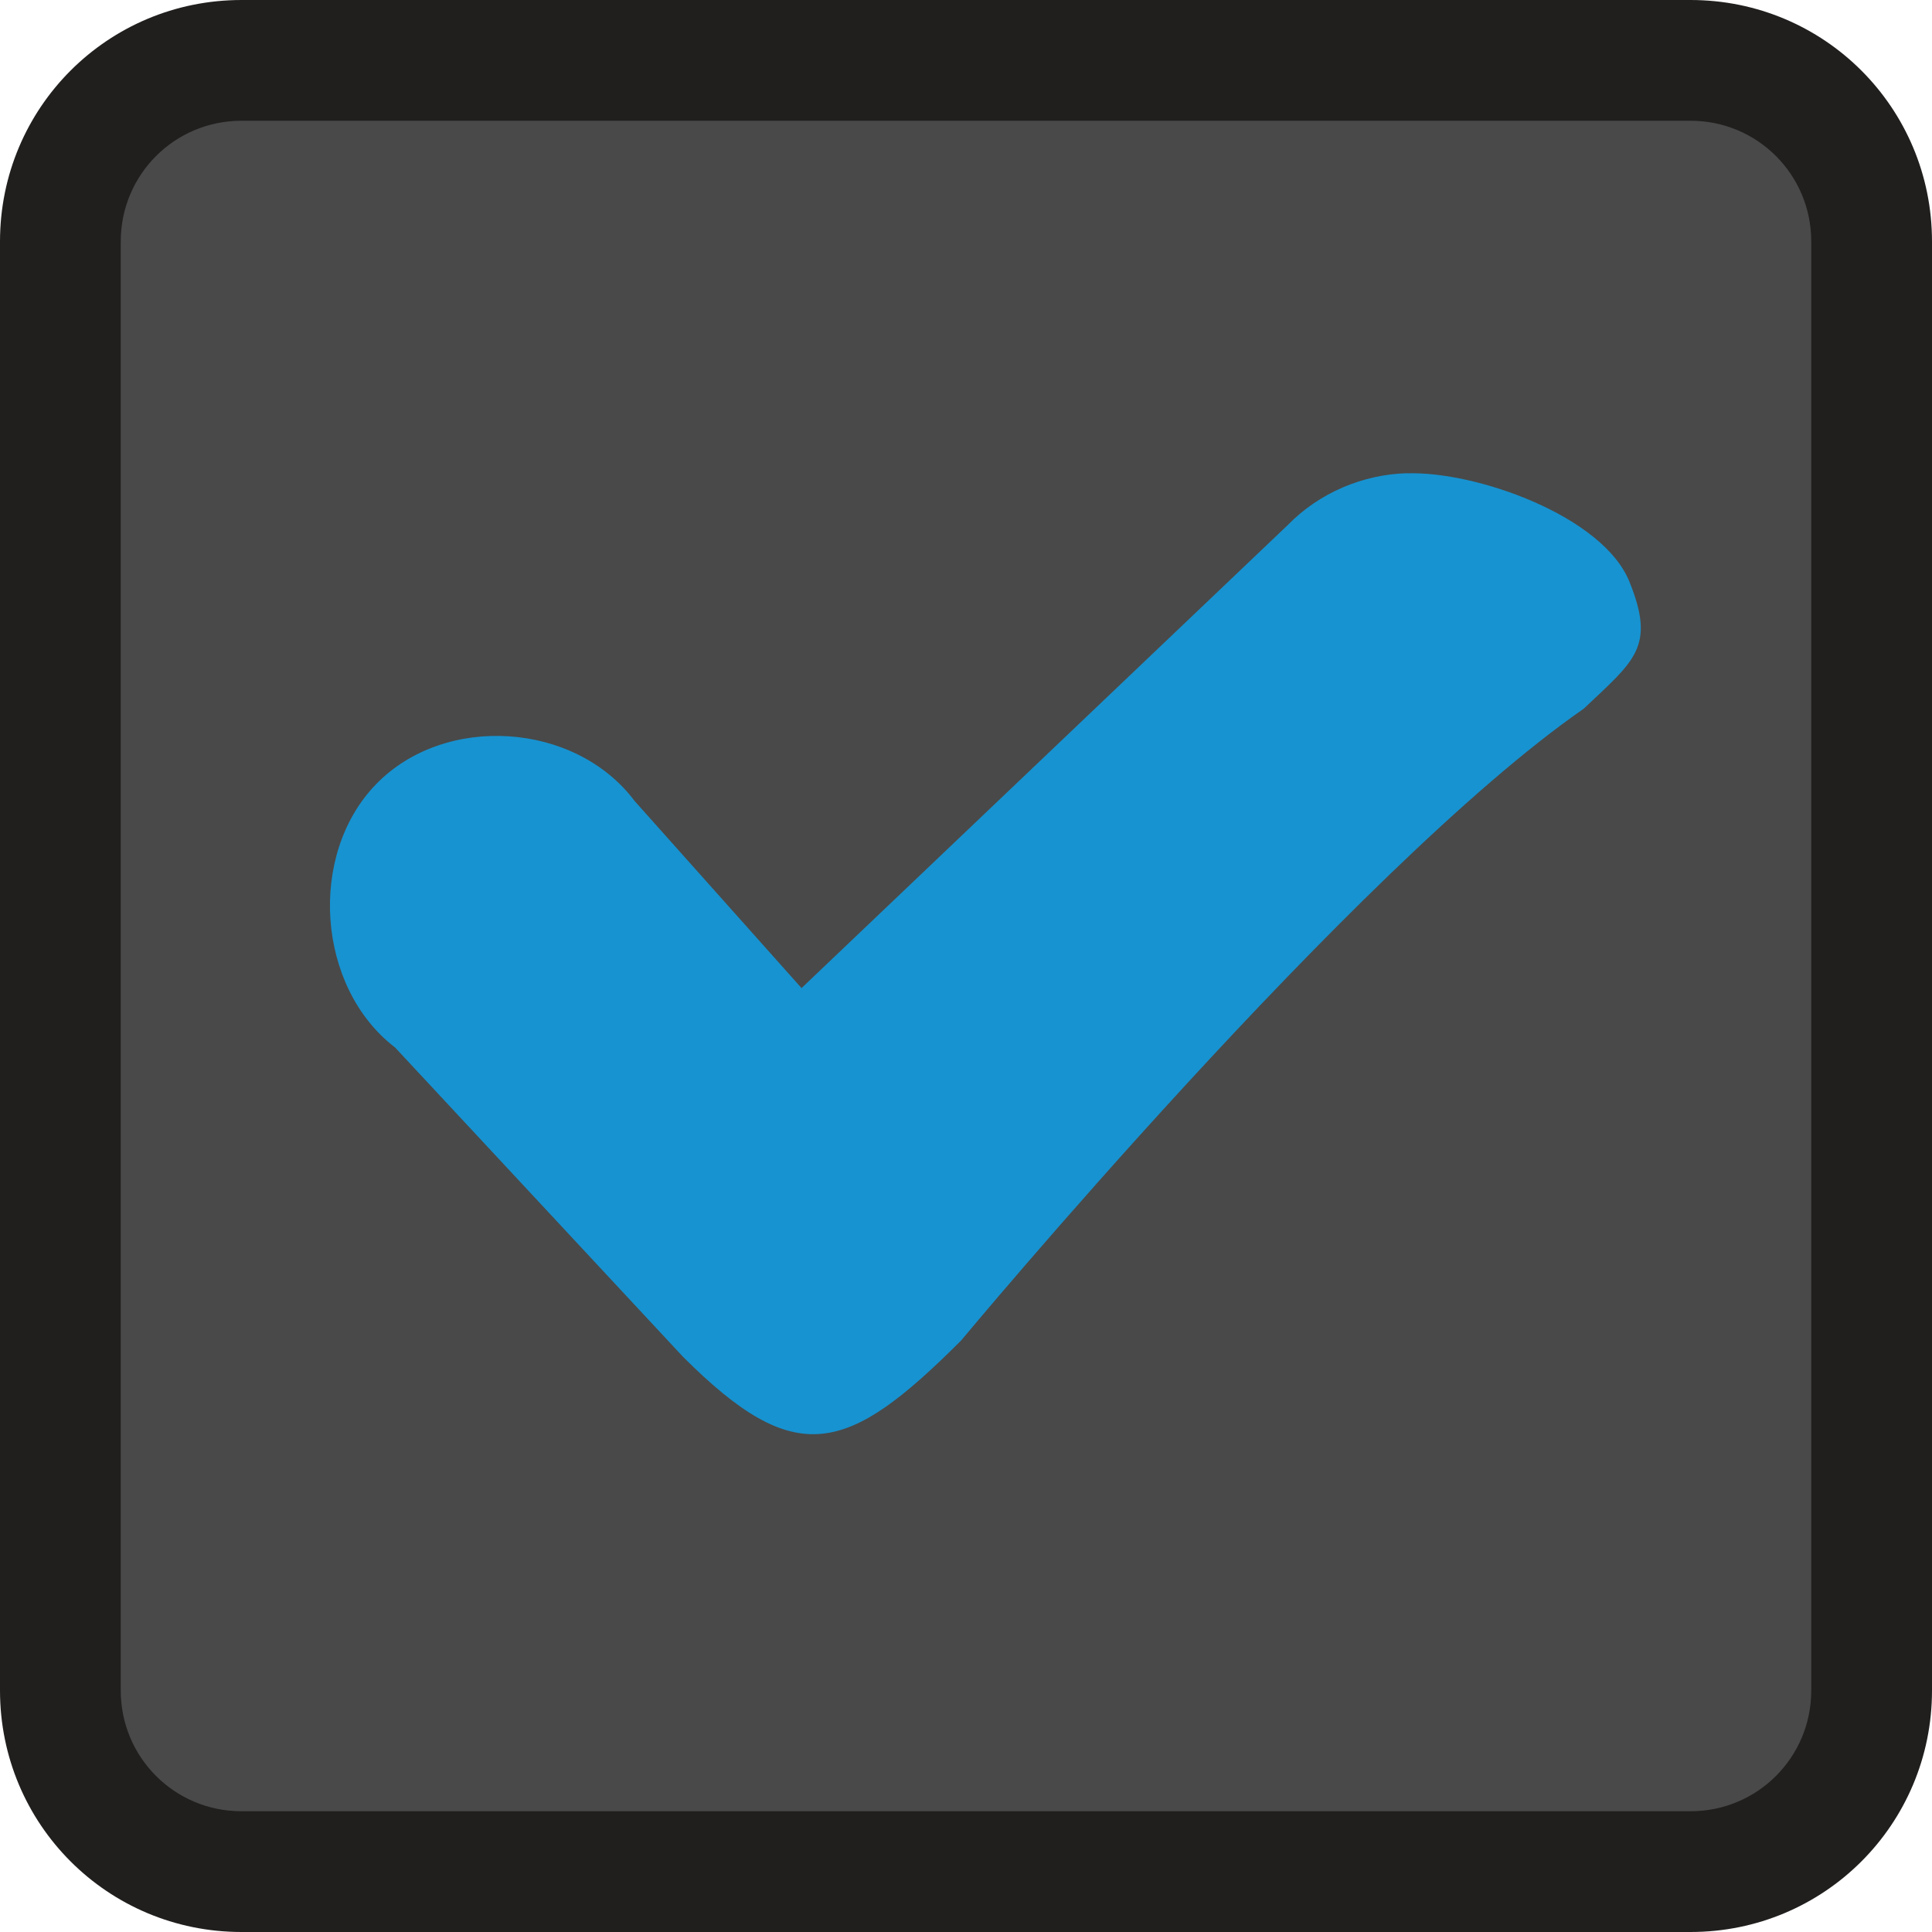
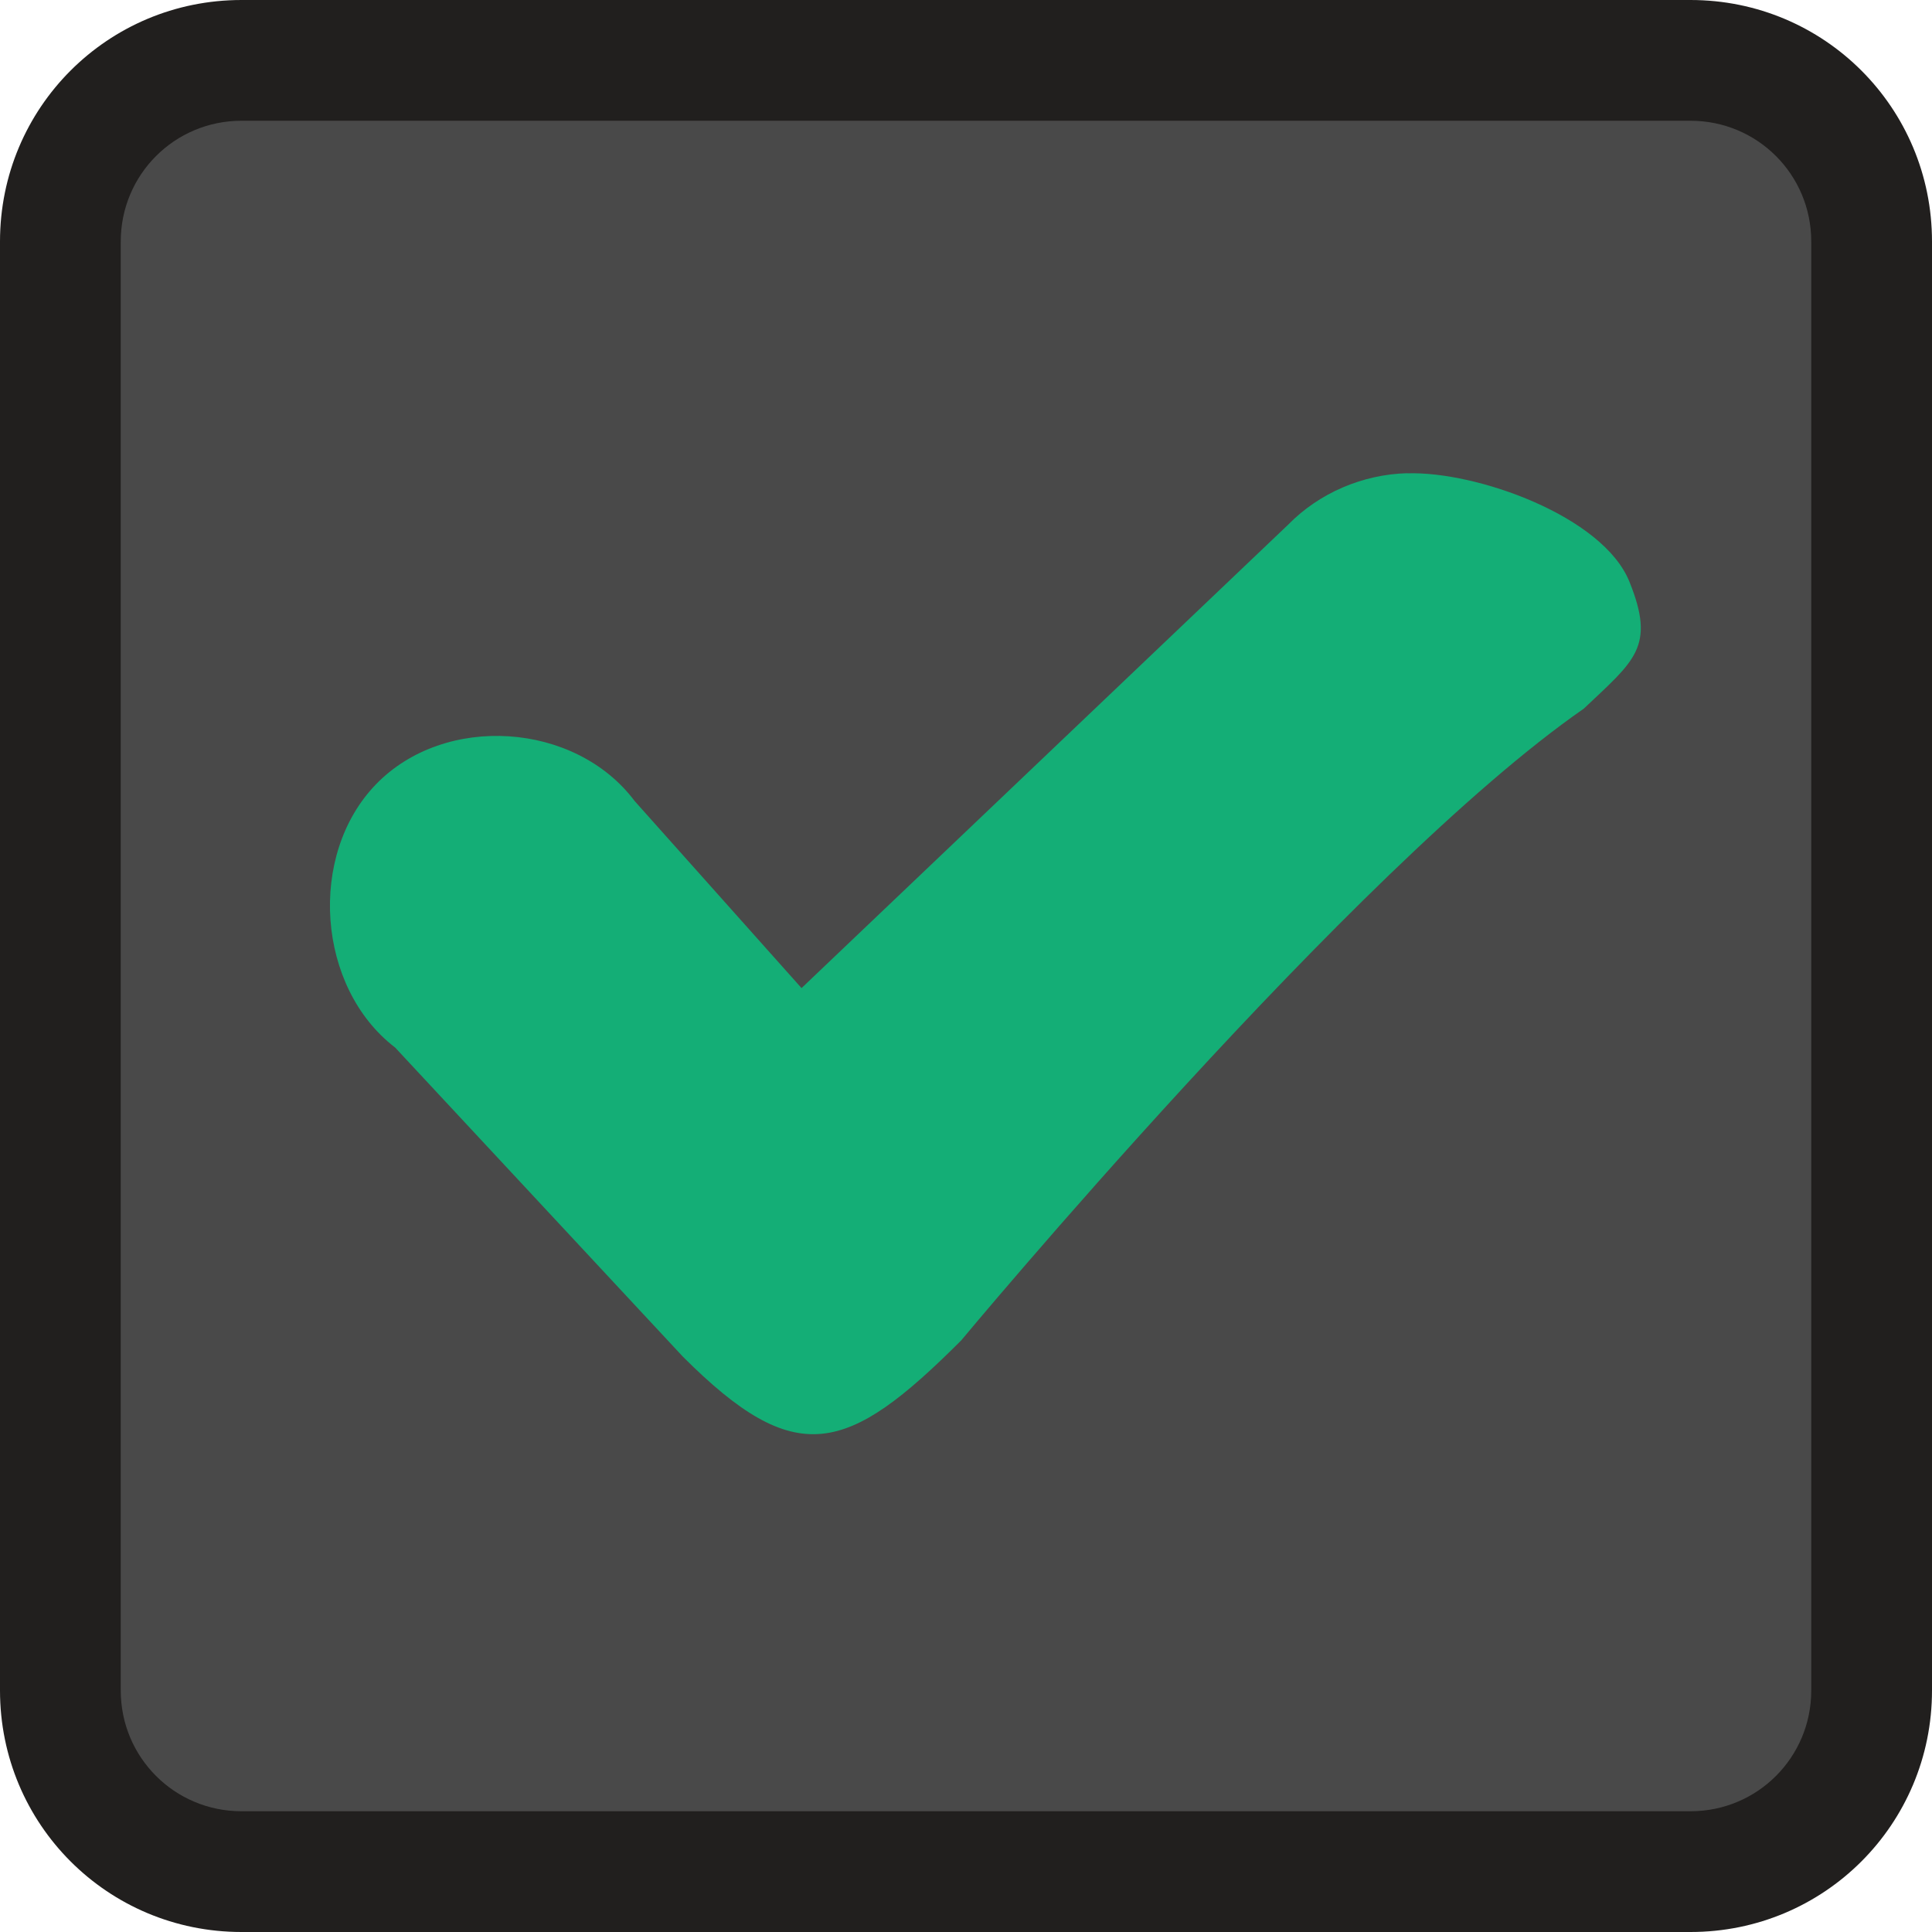
<svg xmlns="http://www.w3.org/2000/svg" xmlns:xlink="http://www.w3.org/1999/xlink" width="16" height="16" id="svg2" version="1.1">
  <defs id="defs4">
    <radialGradient xlink:href="#linearGradient3802" id="radialGradient3810" cx="8" cy="8" fx="7.958" fy="8.849" r="7" gradientUnits="userSpaceOnUse" gradientTransform="matrix(1.285714,-3.0612245e-8,3.0612246e-8,1.285714,-2.285715,-2.285714)" />
    <linearGradient id="linearGradient3802">
      <stop style="stop-color:#eeeeec;stop-opacity:1;" offset="0" id="stop3804" />
      <stop id="stop3812" offset="0.5" style="stop-color:#e4e4e1;stop-opacity:1;" />
      <stop style="stop-color:#949493;stop-opacity:1;" offset="1" id="stop3806" />
    </linearGradient>
    <radialGradient r="7" fy="8.849" fx="7.958" cy="8" cx="8" gradientTransform="matrix(1.285714,-3.0612245e-8,3.0612246e-8,1.285714,-2.285715,-2.285714)" gradientUnits="userSpaceOnUse" id="radialGradient3006" xlink:href="#linearGradient3802" />
  </defs>
  <g id="layer1" transform="translate(0,-1036.362)">
    <rect style="fill:#494949;fill-opacity:1;stroke:none" id="rect3757" width="14.789" height="14.758" x="0.684" y="1037.078" rx="1" ry="1" />
    <path style="fill:#211f1e;fill-opacity:1;stroke:none" d="M 2 0 C 0.892 0 3.2526065e-18 0.892 0 2 L 0 14 C 0 15.108 0.892 16 2 16 L 14 16 C 15.108 16 16 15.108 16 14 L 16 2 C 16 0.892 15.108 3.2526065e-18 14 0 L 2 0 z M 2 1 L 14 1 C 14.554 1 15 1.446 15 2 L 15 14 C 15 14.554 14.554 15 14 15 L 2 15 C 1.446 15 1 14.554 1 14 L 1 2 C 1 1.446 1.446 1 2 1 z " transform="translate(0,1036.362)" id="rect3752" />
-     <path style="font-size:medium;font-style:normal;font-variant:normal;font-weight:normal;font-stretch:normal;text-indent:0;text-align:start;text-decoration:none;line-height:normal;letter-spacing:normal;word-spacing:normal;text-transform:none;direction:ltr;block-progression:tb;writing-mode:lr-tb;text-anchor:start;baseline-shift:baseline;color:#000000;fill:#1793d1;fill-opacity:1;stroke:none;stroke-width:2.9;marker:none;visibility:visible;display:inline;overflow:visible;enable-background:accumulate;font-family:Sans;-inkscape-font-specification:Sans" d="m 11.653,1040.281 c -0.366,0.01 -0.727,0.162 -0.986,0.427 l -4.029,3.837 -1.382,-1.549 c -0.492,-0.656 -1.571,-0.727 -2.141,-0.14 -0.57,0.587 -0.491,1.685 0.157,2.181 l 2.383,2.56 c 0.937,0.937 1.359,0.812 2.305,-0.134 0,0 3.25,-3.91 5.156,-5.232 0.421,-0.399 0.597,-0.51 0.378,-1.052 -0.219,-0.542 -1.266,-0.916 -1.841,-0.897 z" id="path5174" />
+     <path style="font-size:medium;font-style:normal;font-variant:normal;font-weight:normal;font-stretch:normal;text-indent:0;text-align:start;text-decoration:none;line-height:normal;letter-spacing:normal;word-spacing:normal;text-transform:none;direction:ltr;block-progression:tb;writing-mode:lr-tb;text-anchor:start;baseline-shift:baseline;color:#000000;fill:#14ae76;fill-opacity:1;stroke:none;stroke-width:2.9;marker:none;visibility:visible;display:inline;overflow:visible;enable-background:accumulate;font-family:Sans;-inkscape-font-specification:Sans" d="m 11.653,1040.281 c -0.366,0.01 -0.727,0.162 -0.986,0.427 l -4.029,3.837 -1.382,-1.549 c -0.492,-0.656 -1.571,-0.727 -2.141,-0.14 -0.57,0.587 -0.491,1.685 0.157,2.181 l 2.383,2.56 c 0.937,0.937 1.359,0.812 2.305,-0.134 0,0 3.25,-3.91 5.156,-5.232 0.421,-0.399 0.597,-0.51 0.378,-1.052 -0.219,-0.542 -1.266,-0.916 -1.841,-0.897 z" id="path5174" />
  </g>
</svg>
